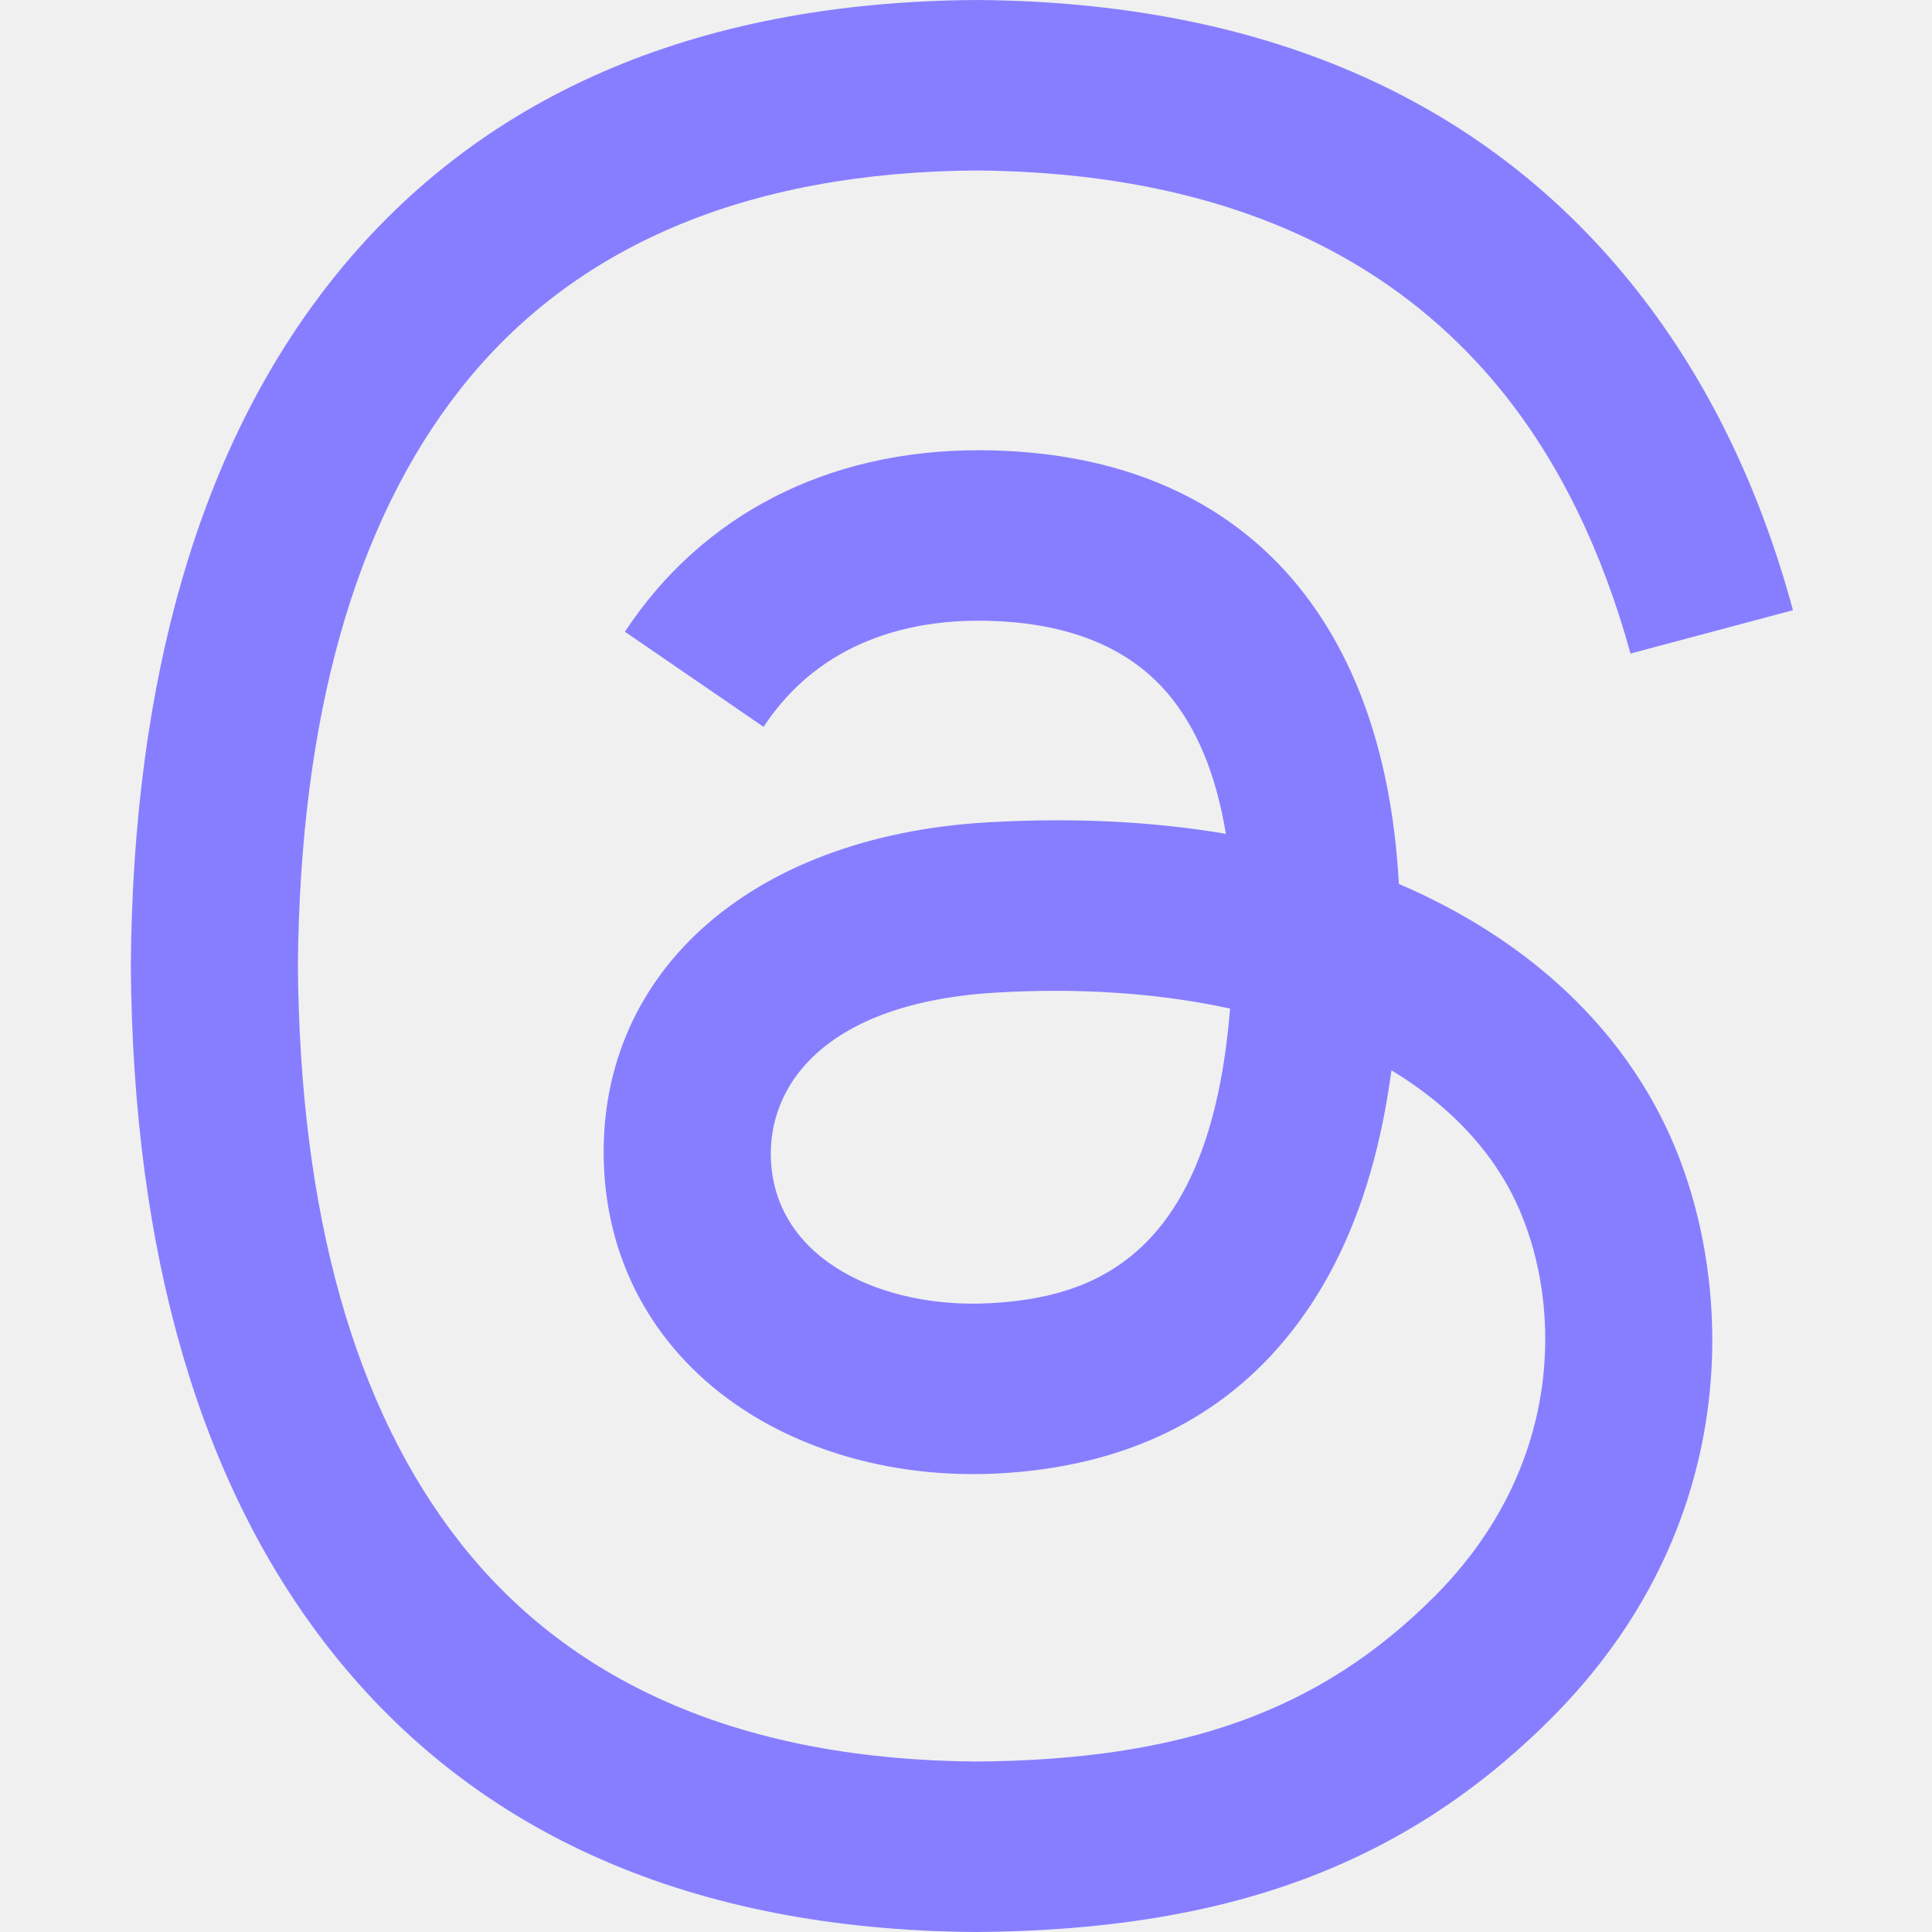
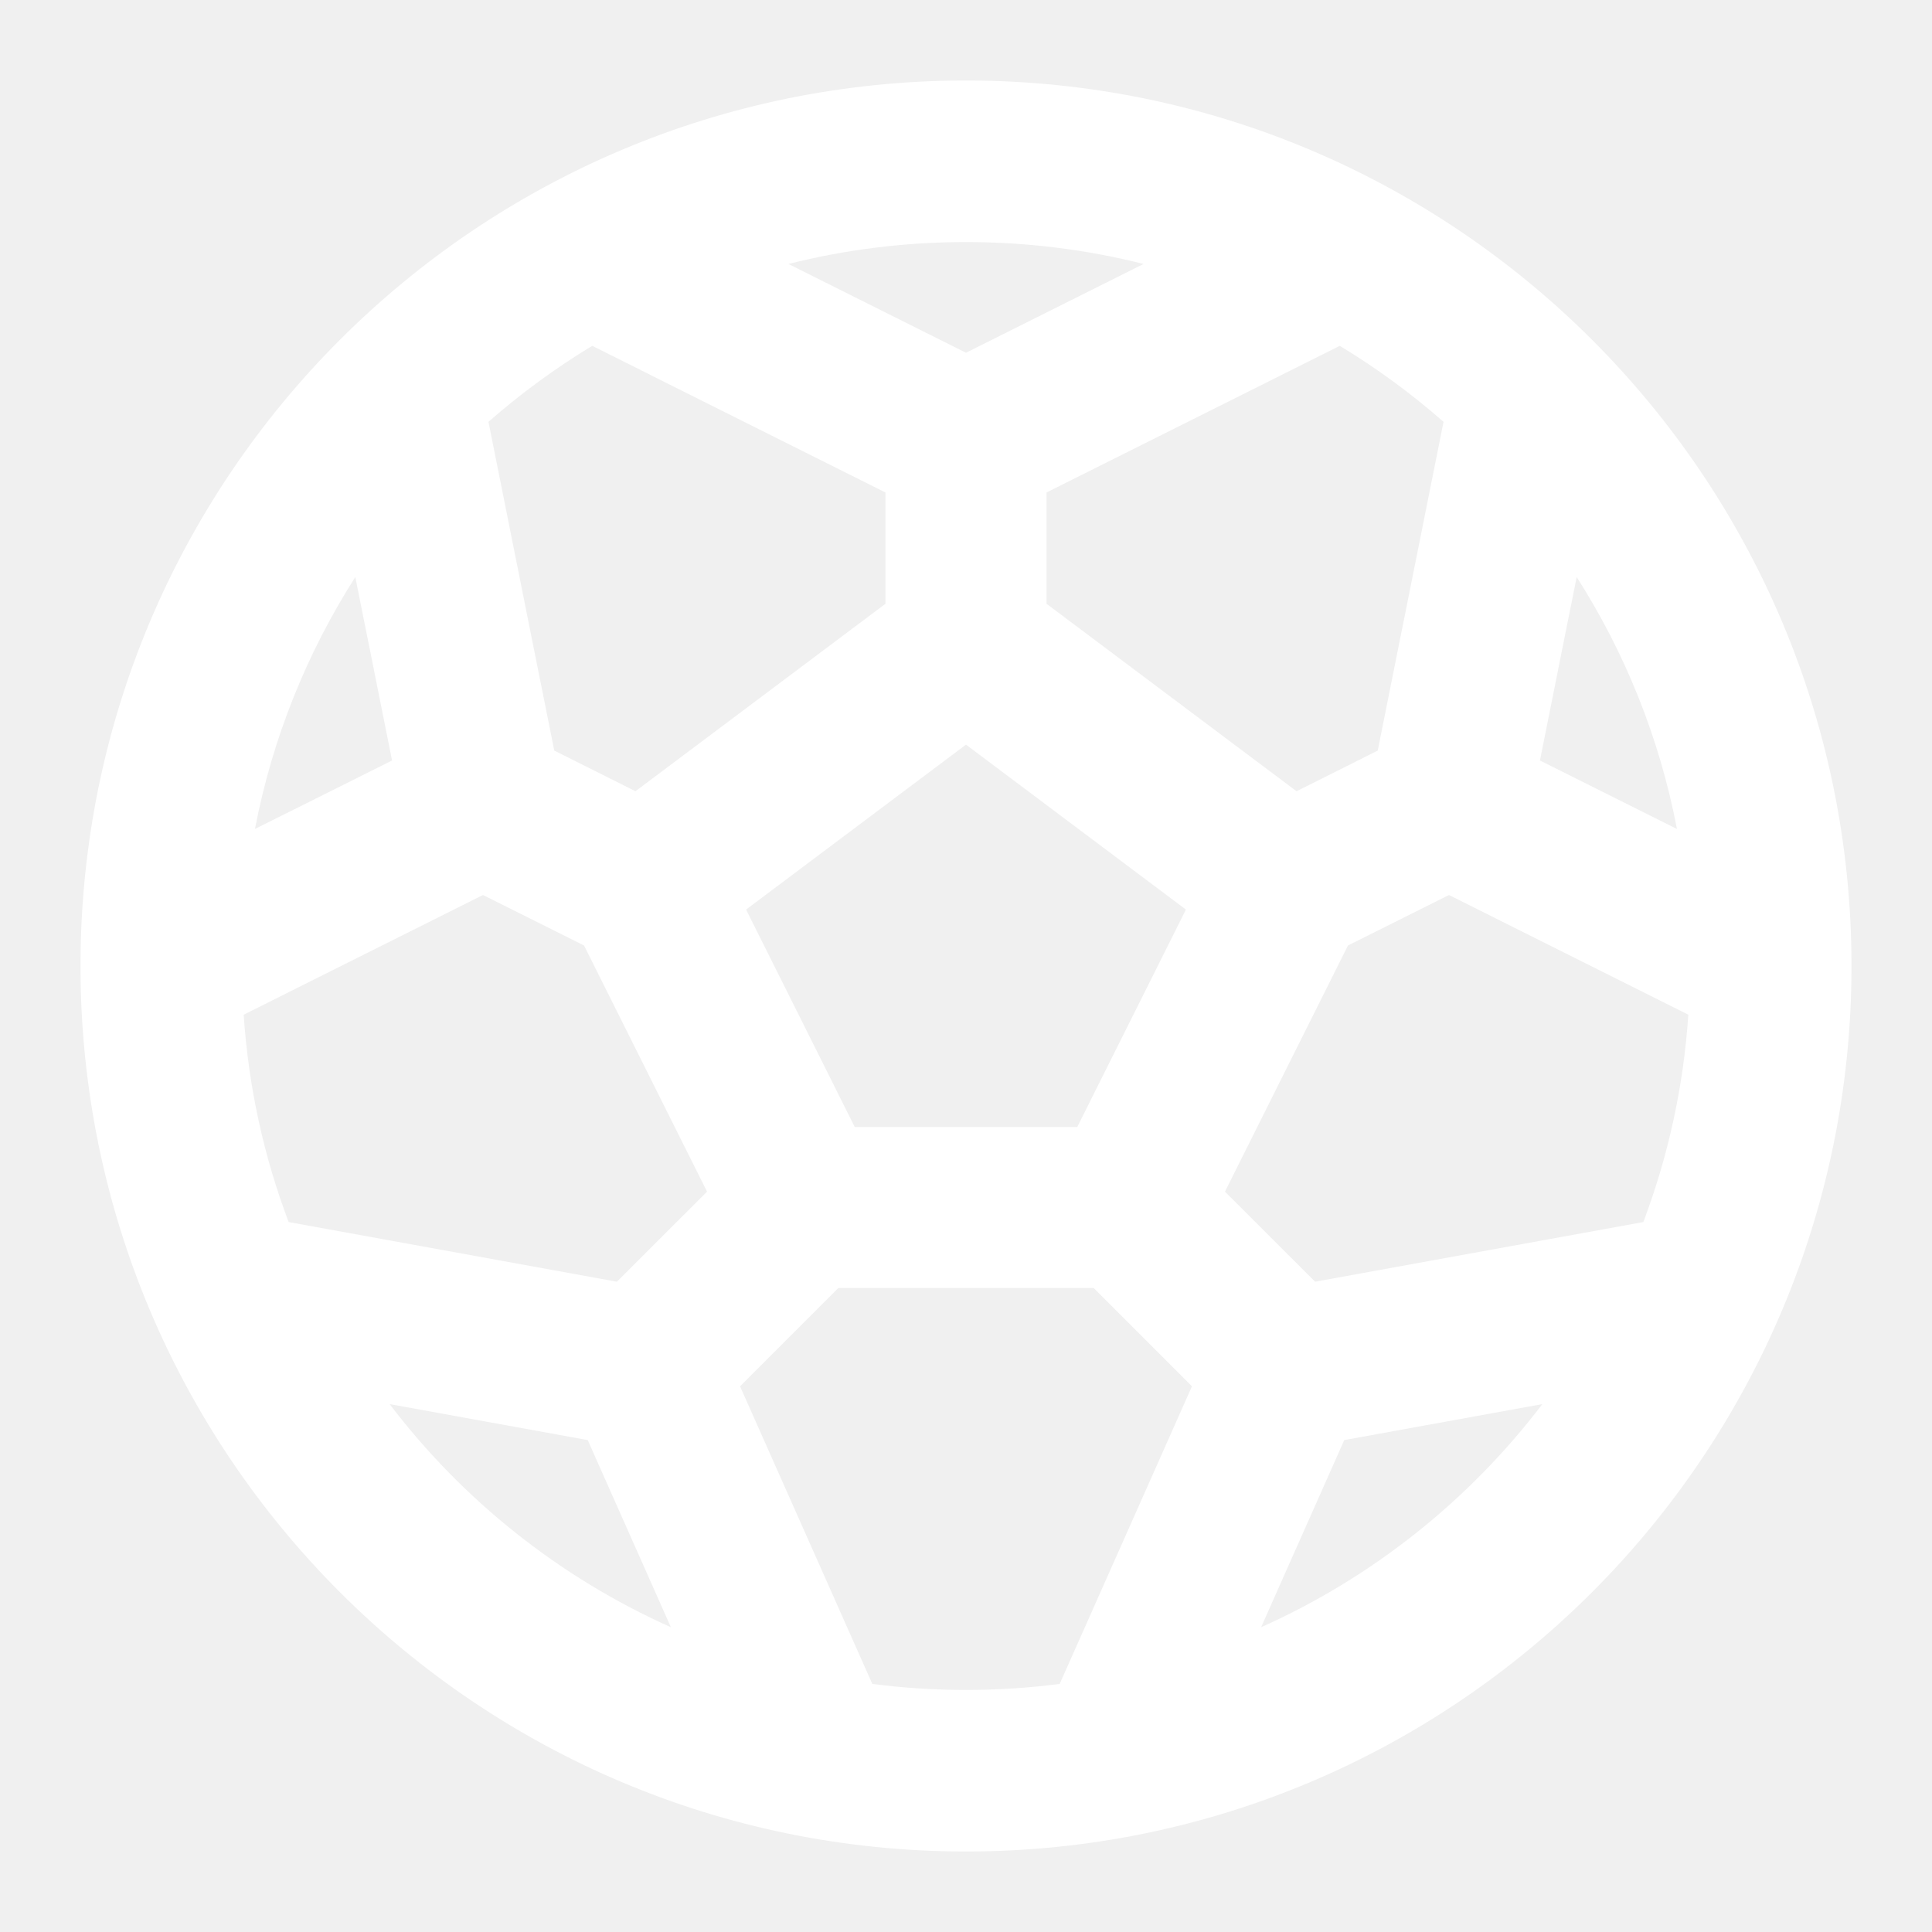
- <svg xmlns="http://www.w3.org/2000/svg" fill="#877EFF" aria-label="Threads" viewBox="0 0 192 192">
-   <path class="x19hqcy" d="M141.537 88.988C140.71 88.592 139.87 88.21 139.019 87.845C137.537 60.538 122.616 44.905 97.562 44.745C97.448 44.744 97.335 44.744 97.222 44.744C82.236 44.744 69.773 51.141 62.102 62.781L75.881 72.233C81.612 63.538 90.605 61.685 97.229 61.685C97.305 61.685 97.382 61.685 97.458 61.685C105.707 61.738 111.932 64.137 115.961 68.814C118.893 72.219 120.854 76.925 121.825 82.864C114.511 81.621 106.601 81.239 98.145 81.723C74.325 83.095 59.011 96.988 60.04 116.292C60.562 126.084 65.44 134.508 73.775 140.011C80.822 144.663 89.899 146.938 99.332 146.423C111.79 145.74 121.563 140.987 128.381 132.296C133.559 125.696 136.834 117.143 138.28 106.366C144.217 109.949 148.617 114.664 151.047 120.332C155.179 129.967 155.42 145.8 142.501 158.708C131.182 170.016 117.576 174.908 97.013 175.059C74.204 174.89 56.954 167.575 45.738 153.317C35.236 139.966 29.808 120.682 29.605 96C29.808 71.318 35.236 52.034 45.738 38.683C56.954 24.425 74.204 17.11 97.013 16.941C119.988 17.111 137.539 24.461 149.184 38.788C154.894 45.814 159.199 54.649 162.037 64.95L178.184 60.642C174.744 47.962 169.331 37.036 161.965 27.974C147.036 9.607 125.202 0.195 97.07 0H96.957C68.882 0.194 47.292 9.642 32.788 28.079C19.882 44.486 13.224 67.316 13.001 95.933L13 96L13.001 96.067C13.224 124.684 19.882 147.514 32.788 163.921C47.292 182.358 68.882 191.806 96.957 192H97.07C122.03 191.827 139.624 185.292 154.118 170.811C173.081 151.866 172.51 128.119 166.26 113.541C161.776 103.087 153.227 94.596 141.537 88.988ZM98.441 129.507C88.001 130.095 77.154 125.409 76.62 115.372C76.223 107.93 81.916 99.626 99.081 98.637C101.047 98.523 102.976 98.468 104.871 98.468C111.106 98.468 116.939 99.074 122.242 100.233C120.264 124.935 108.662 128.946 98.441 129.507Z" />
+ <svg xmlns="http://www.w3.org/2000/svg" viewBox="0 0 24 24" fill="none">
+   <g id="SVGRepo_bgCarrier" stroke-width="0" />
+   <g id="SVGRepo_tracerCarrier" stroke-linecap="round" stroke-linejoin="round" />
+   <g id="SVGRepo_iconCarrier">
+     <path fill-rule="evenodd" clip-rule="evenodd" d="M12 23C18.075 23 23 18.075 23 12C23 5.925 18.075 1 12 1C5.925 1 1 5.925 1 12C1 18.075 5.925 23 12 23ZM3.027 12.605C3.087 13.506 3.279 14.371 3.586 15.181L7.663 15.922L8.783 14.803L7.255 11.745L6 11.118L3.027 12.605ZM4.84 17.442C5.748 18.636 6.949 19.595 8.334 20.214L7.301 17.889L4.84 17.442ZM10.836 20.918C11.217 20.968 11.605 20.993 12 20.993C12.395 20.993 12.783 20.968 13.164 20.918L14.807 17.221L13.586 16H10.414L9.193 17.221L10.836 20.918ZM15.666 20.214C17.051 19.595 18.252 18.635 19.16 17.442L16.699 17.889L15.666 20.214ZM3.167 10.298L4.87 9.447L4.414 7.168C3.814 8.107 3.385 9.165 3.167 10.298ZM6.068 5.24L6.885 9.324L7.894 9.829L11 7.5V6.118L7.357 4.296C6.899 4.573 6.468 4.889 6.068 5.24ZM9.794 3.279L12 4.382L14.206 3.279C13.5 3.101 12.761 3.007 12 3.007C11.239 3.007 10.5 3.101 9.794 3.279ZM16.643 4.296L13 6.118V7.5L16.106 9.829L17.115 9.324L17.932 5.24C17.532 4.889 17.101 4.573 16.643 4.296ZM19.586 7.168L19.13 9.447L20.832 10.298C20.615 9.165 20.186 8.107 19.586 7.168ZM20.973 12.605L18 11.118L16.745 11.745L15.217 14.803L16.337 15.922L20.414 15.181C20.72 14.371 20.913 13.506 20.973 12.605ZM9.268 11.299L12 9.25L14.732 11.299L13.382 14H10.618L9.268 11.299Z" fill="#ffffff" />
+   </g>
</svg>
